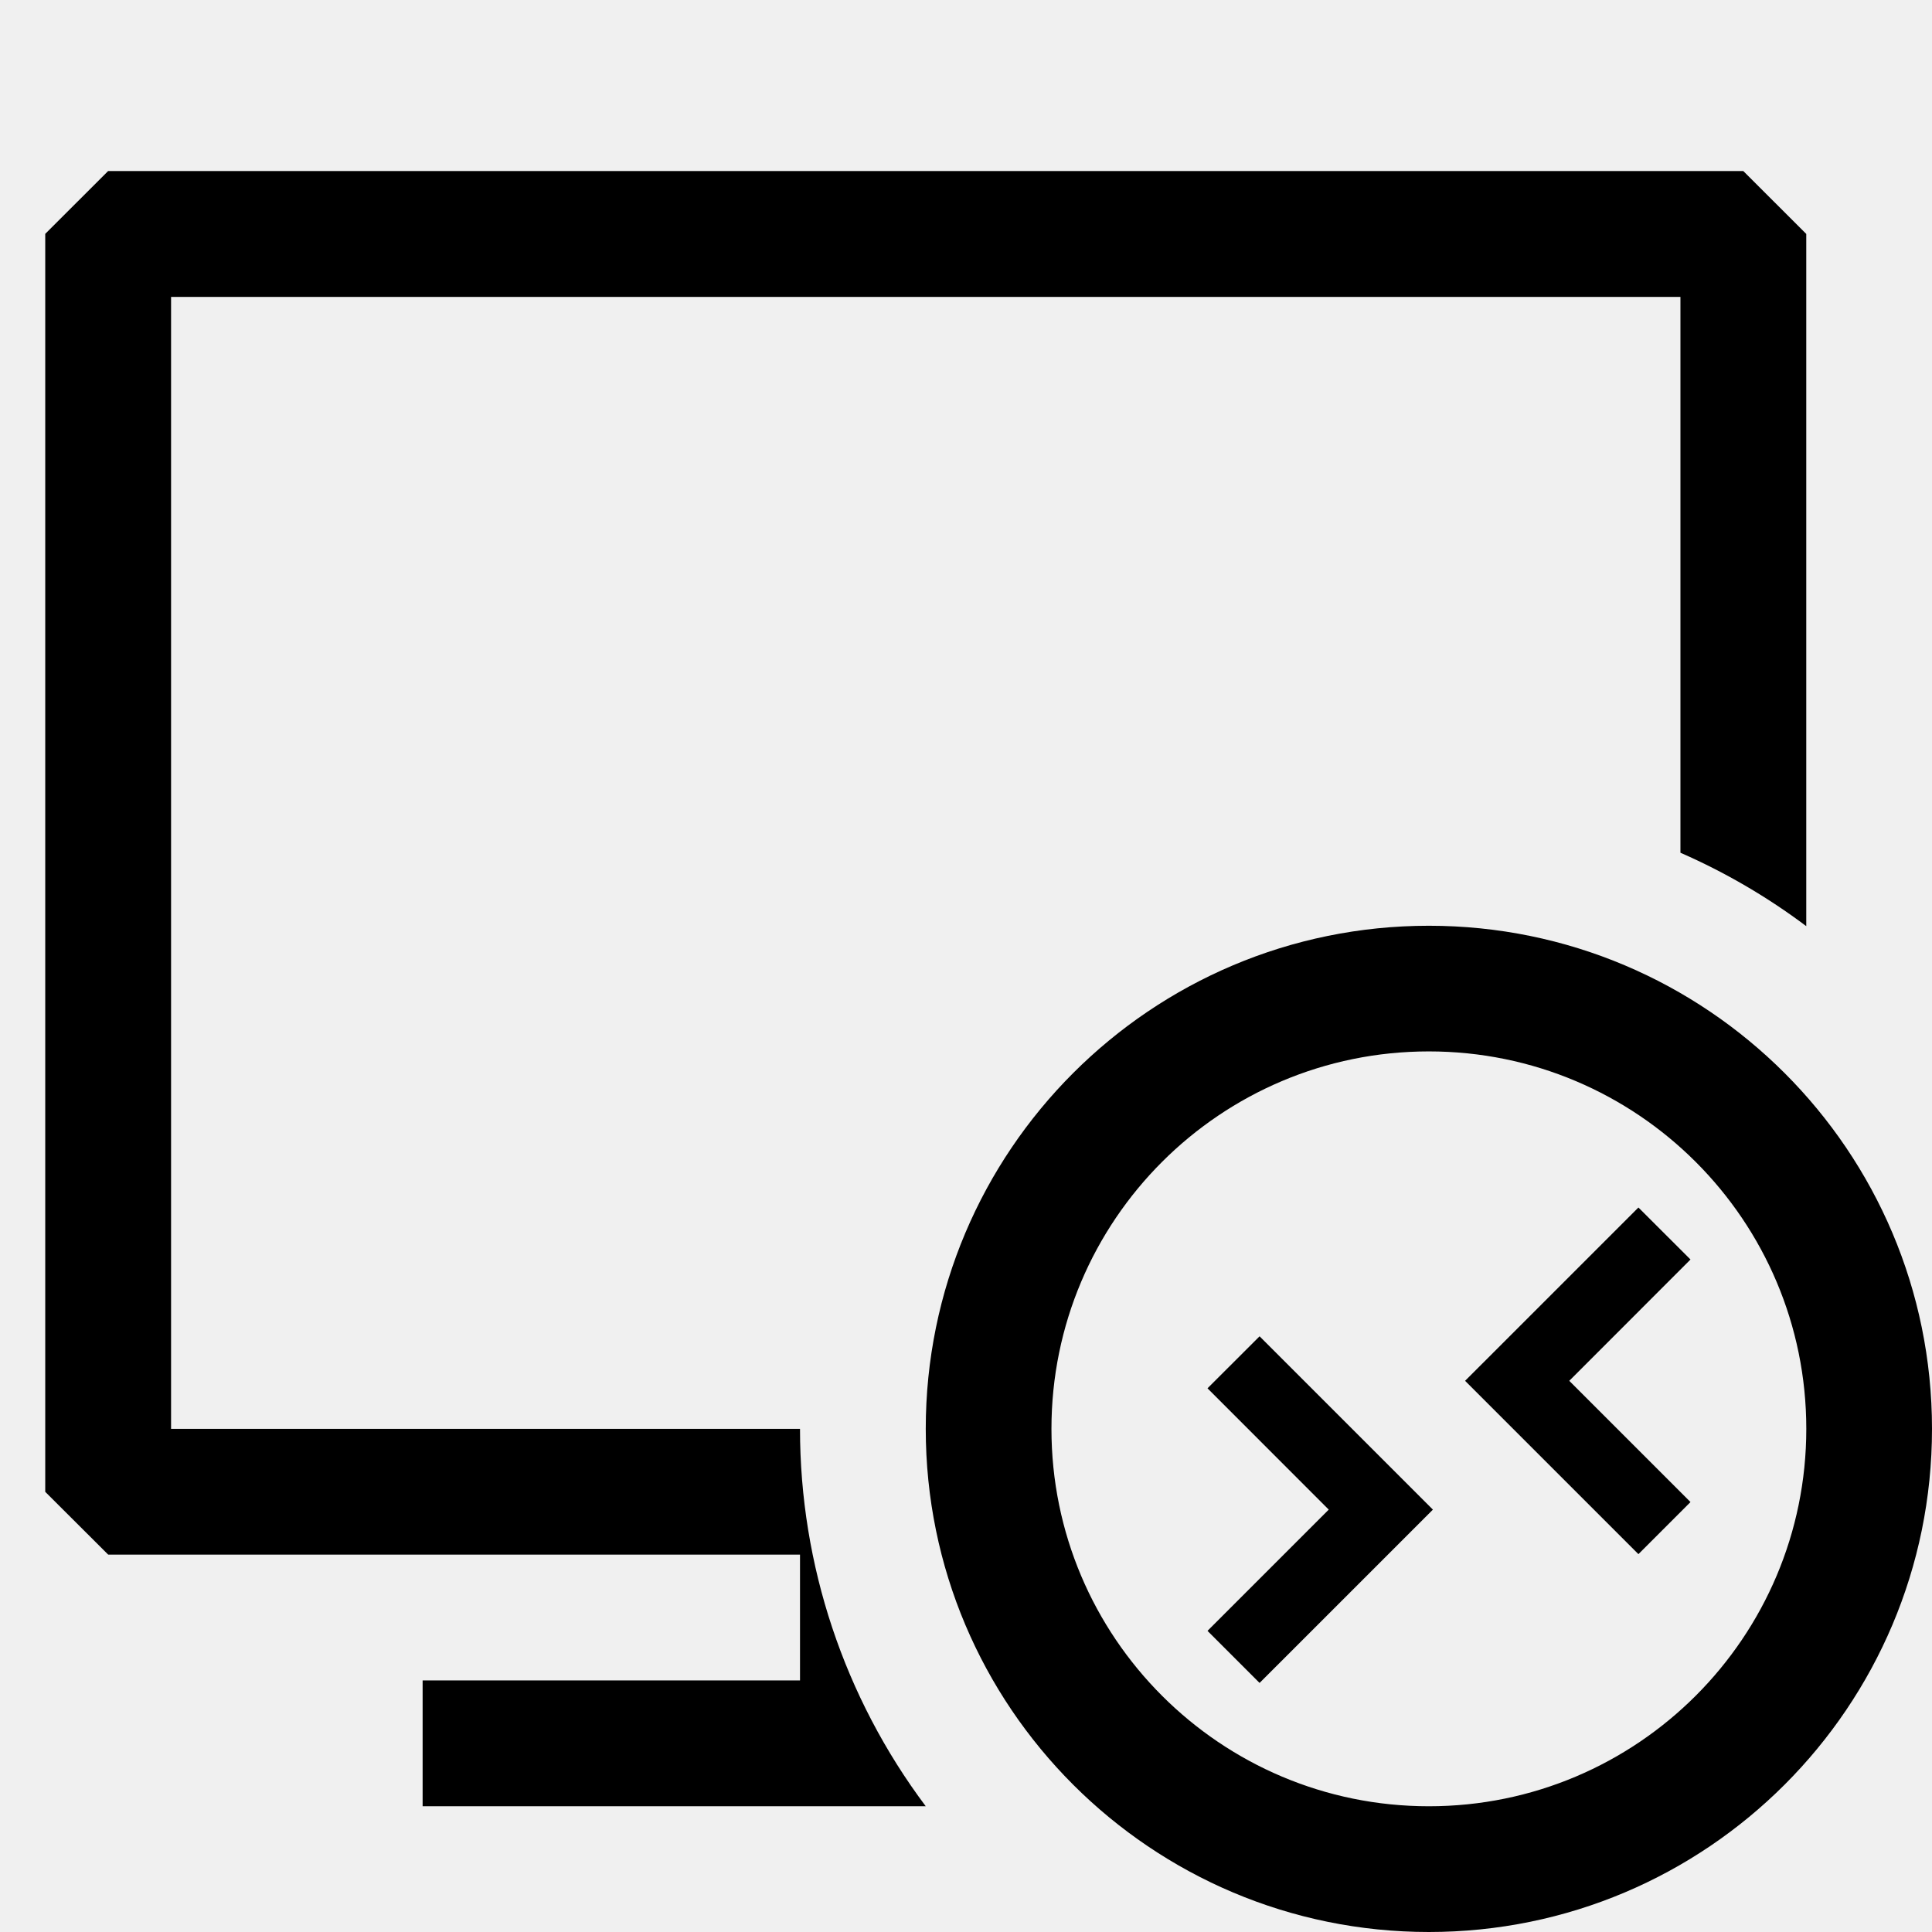
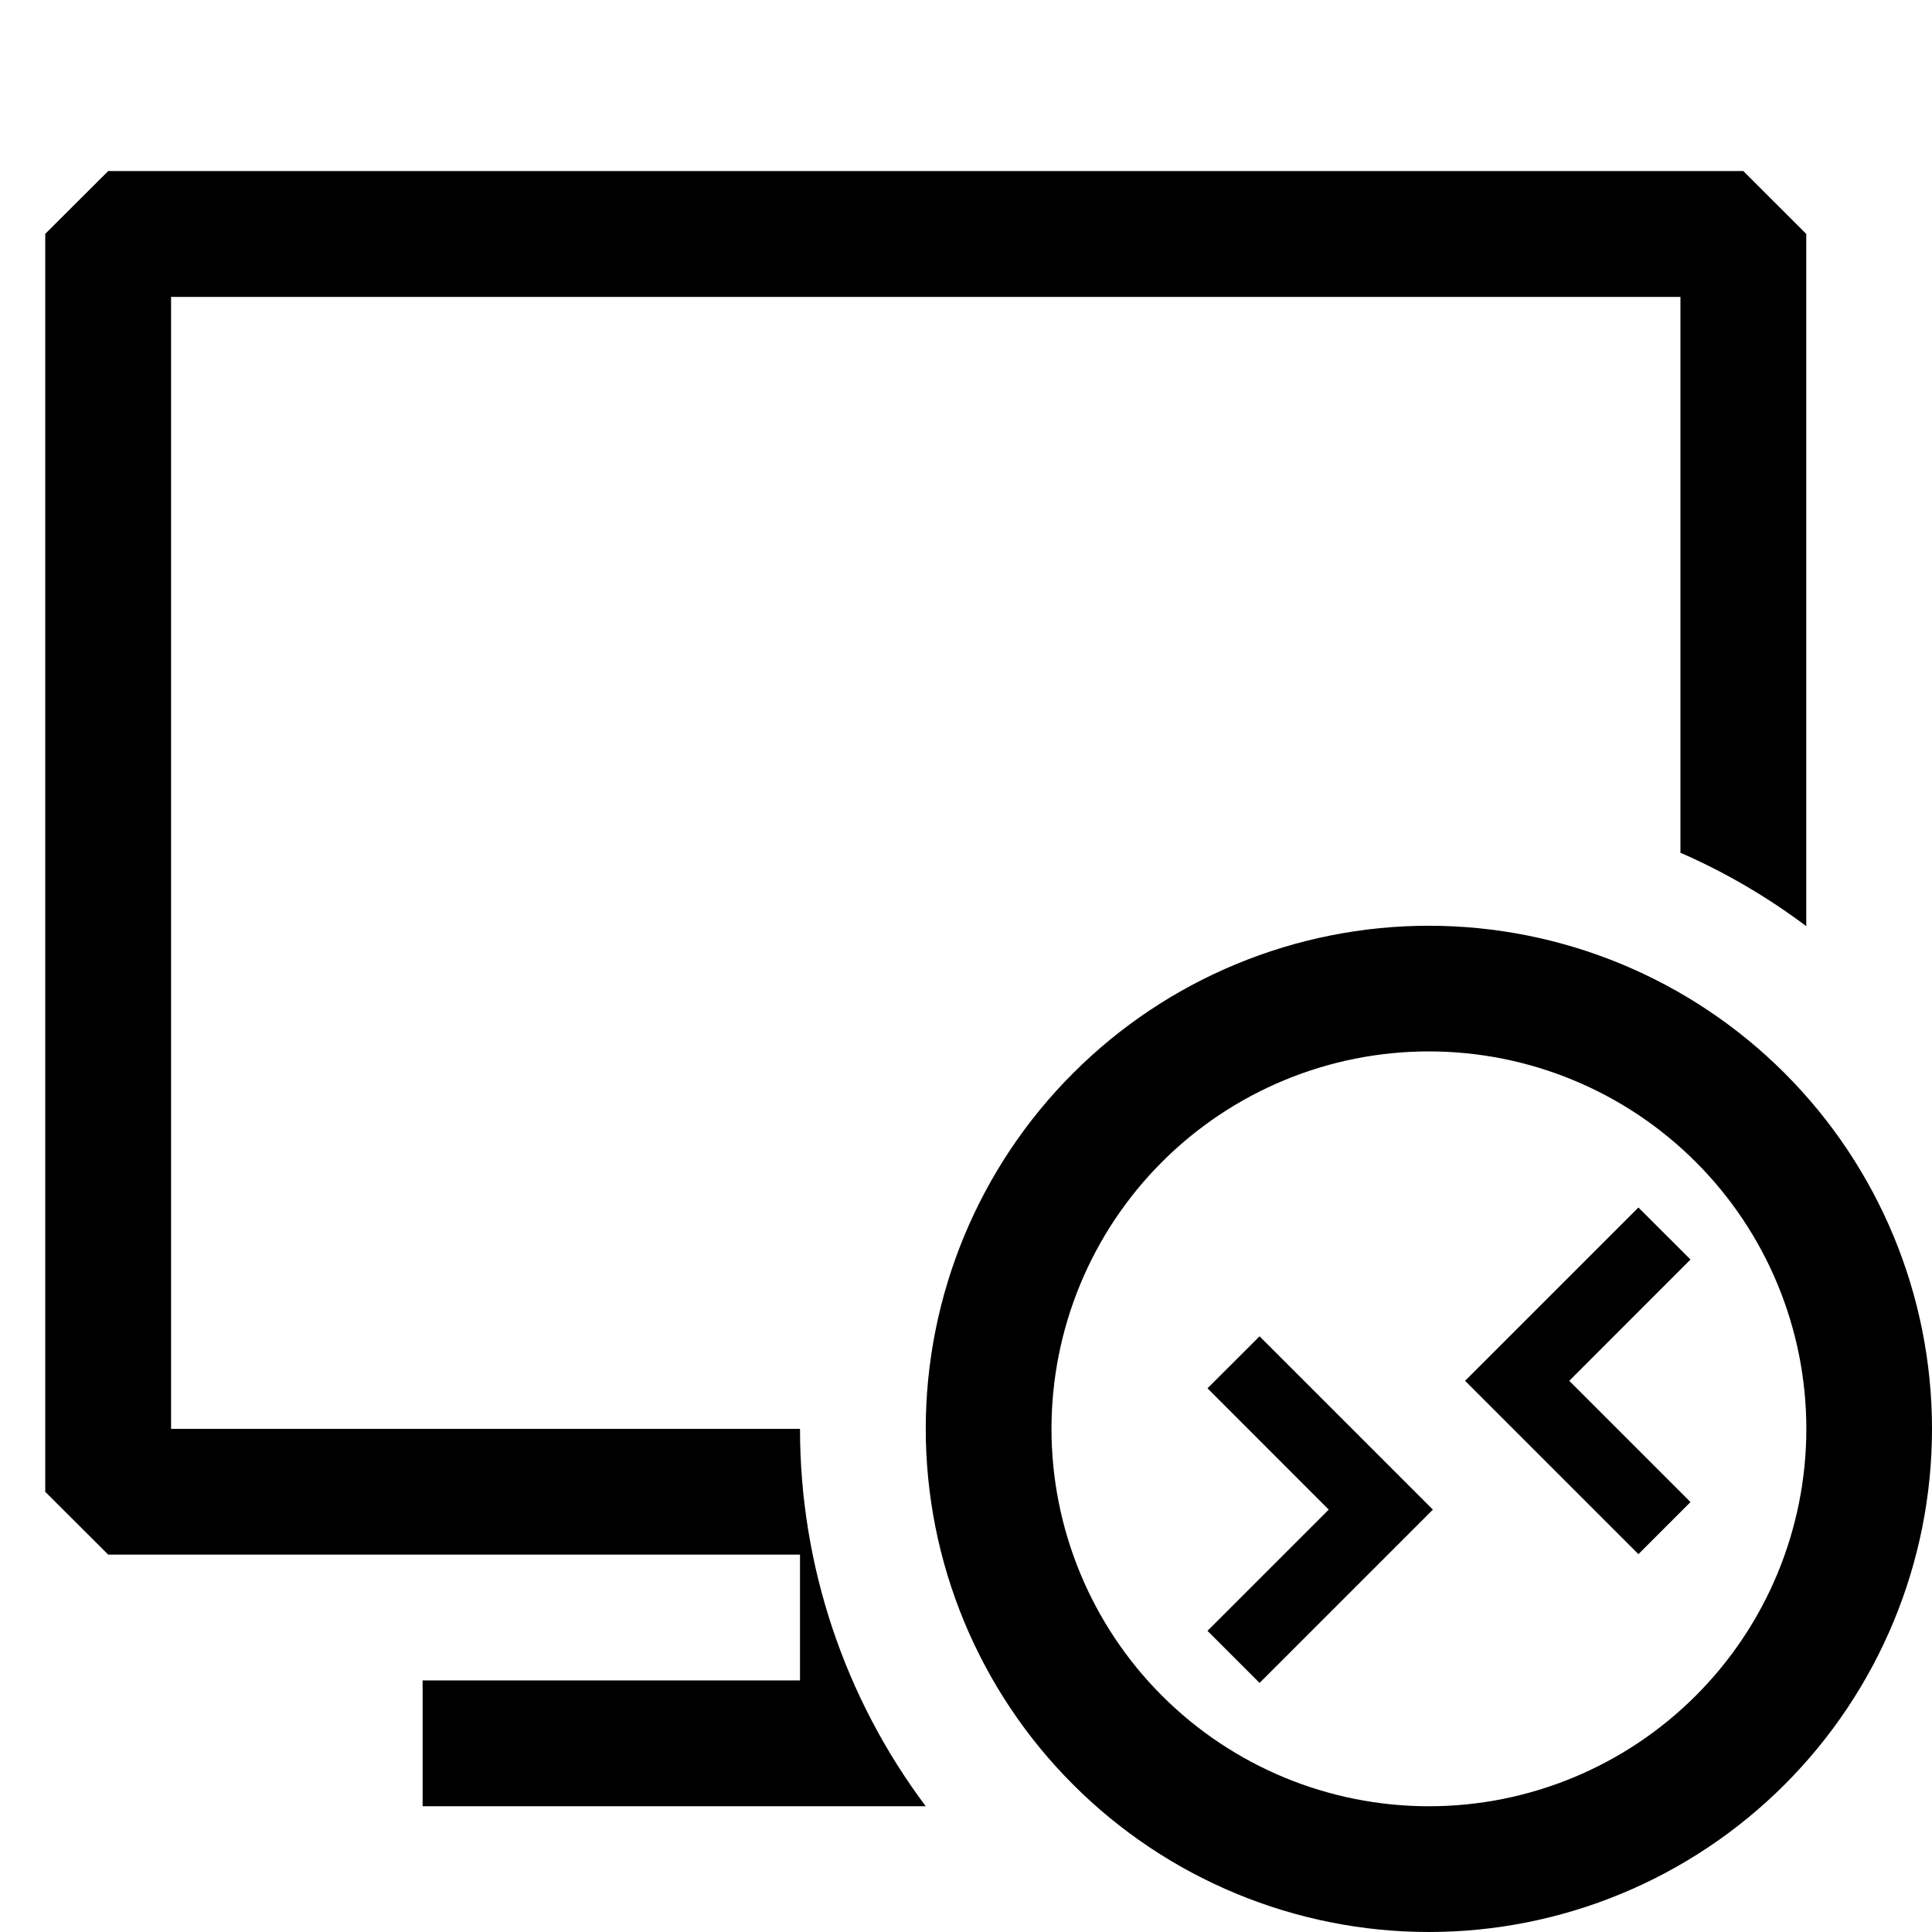
- <svg xmlns="http://www.w3.org/2000/svg" width="24" height="24" viewBox="0 0 24 24" fill="currentColor">
-   <path fill-rule="evenodd" clip-rule="evenodd" d="M1.344 2.125h20.312l.782.781v8.599a7.825 7.825 0 0 0-1.563-.912V3.688H2.125V17.75h7.813a7.813 7.813 0 0 0 1.562 4.688H5.25v-1.563h4.688v-1.563H1.344l-.782-.78V2.905l.782-.781zM17.75 11.5a6.25 6.25 0 1 0 0 12.5 6.25 6.25 0 0 0 0-12.5zm0 10.938a4.688 4.688 0 1 1 0-9.377 4.688 4.688 0 0 1 0 9.377zm2.603-3.132L18.2 17.153 20.353 15l.647.646-1.506 1.507L21 18.659l-.647.647zM15 17.246l1.506 1.507L15 20.259l.647.647 2.153-2.153-2.153-2.153-.647.646z" />
+ <svg xmlns="http://www.w3.org/2000/svg" width="24" height="24" viewBox="0 0 24 24" fill="none">
+   <rect width="24" height="24" fill="white" />
+   <path fill-rule="evenodd" clip-rule="evenodd" d="M1.344 2.125H21.656L22.438 2.906V11.505C21.954 11.142 21.43 10.835 20.875 10.593V3.688H2.125V17.75H9.938C9.938 19.441 10.486 21.085 11.5 22.438H5.25V20.875H9.938V19.312H1.344L0.562 18.532V2.905L1.344 2.125ZM17.75 11.5C16.929 11.5 16.116 11.662 15.358 11.976C14.6 12.29 13.911 12.75 13.331 13.331C12.75 13.911 12.29 14.6 11.976 15.358C11.662 16.116 11.5 16.929 11.5 17.75C11.5 18.571 11.662 19.384 11.976 20.142C12.29 20.9 12.75 21.589 13.331 22.169C13.911 22.75 14.6 23.21 15.358 23.524C16.116 23.838 16.929 24 17.75 24C19.408 24 20.997 23.341 22.169 22.169C23.341 20.997 24 19.408 24 17.75C24 16.092 23.341 14.503 22.169 13.331C20.997 12.159 19.408 11.5 17.75 11.5ZM17.75 22.438C16.506 22.438 15.314 21.944 14.435 21.065C13.556 20.186 13.062 18.993 13.062 17.75C13.062 16.506 13.556 15.313 14.435 14.434C15.314 13.555 16.506 13.061 17.75 13.061C18.994 13.061 20.186 13.555 21.065 14.434C21.945 15.313 22.439 16.506 22.439 17.75C22.439 18.993 21.945 20.186 21.065 21.065C20.186 21.944 18.994 22.438 17.75 22.438ZM20.353 19.306L18.2 17.153L20.353 15L21 15.646L19.494 17.153L21 18.659L20.353 19.306ZM15 17.246L16.506 18.753L15 20.259L15.647 20.906L17.8 18.753L15.647 16.6L15 17.246Z" fill="black" />
</svg>
